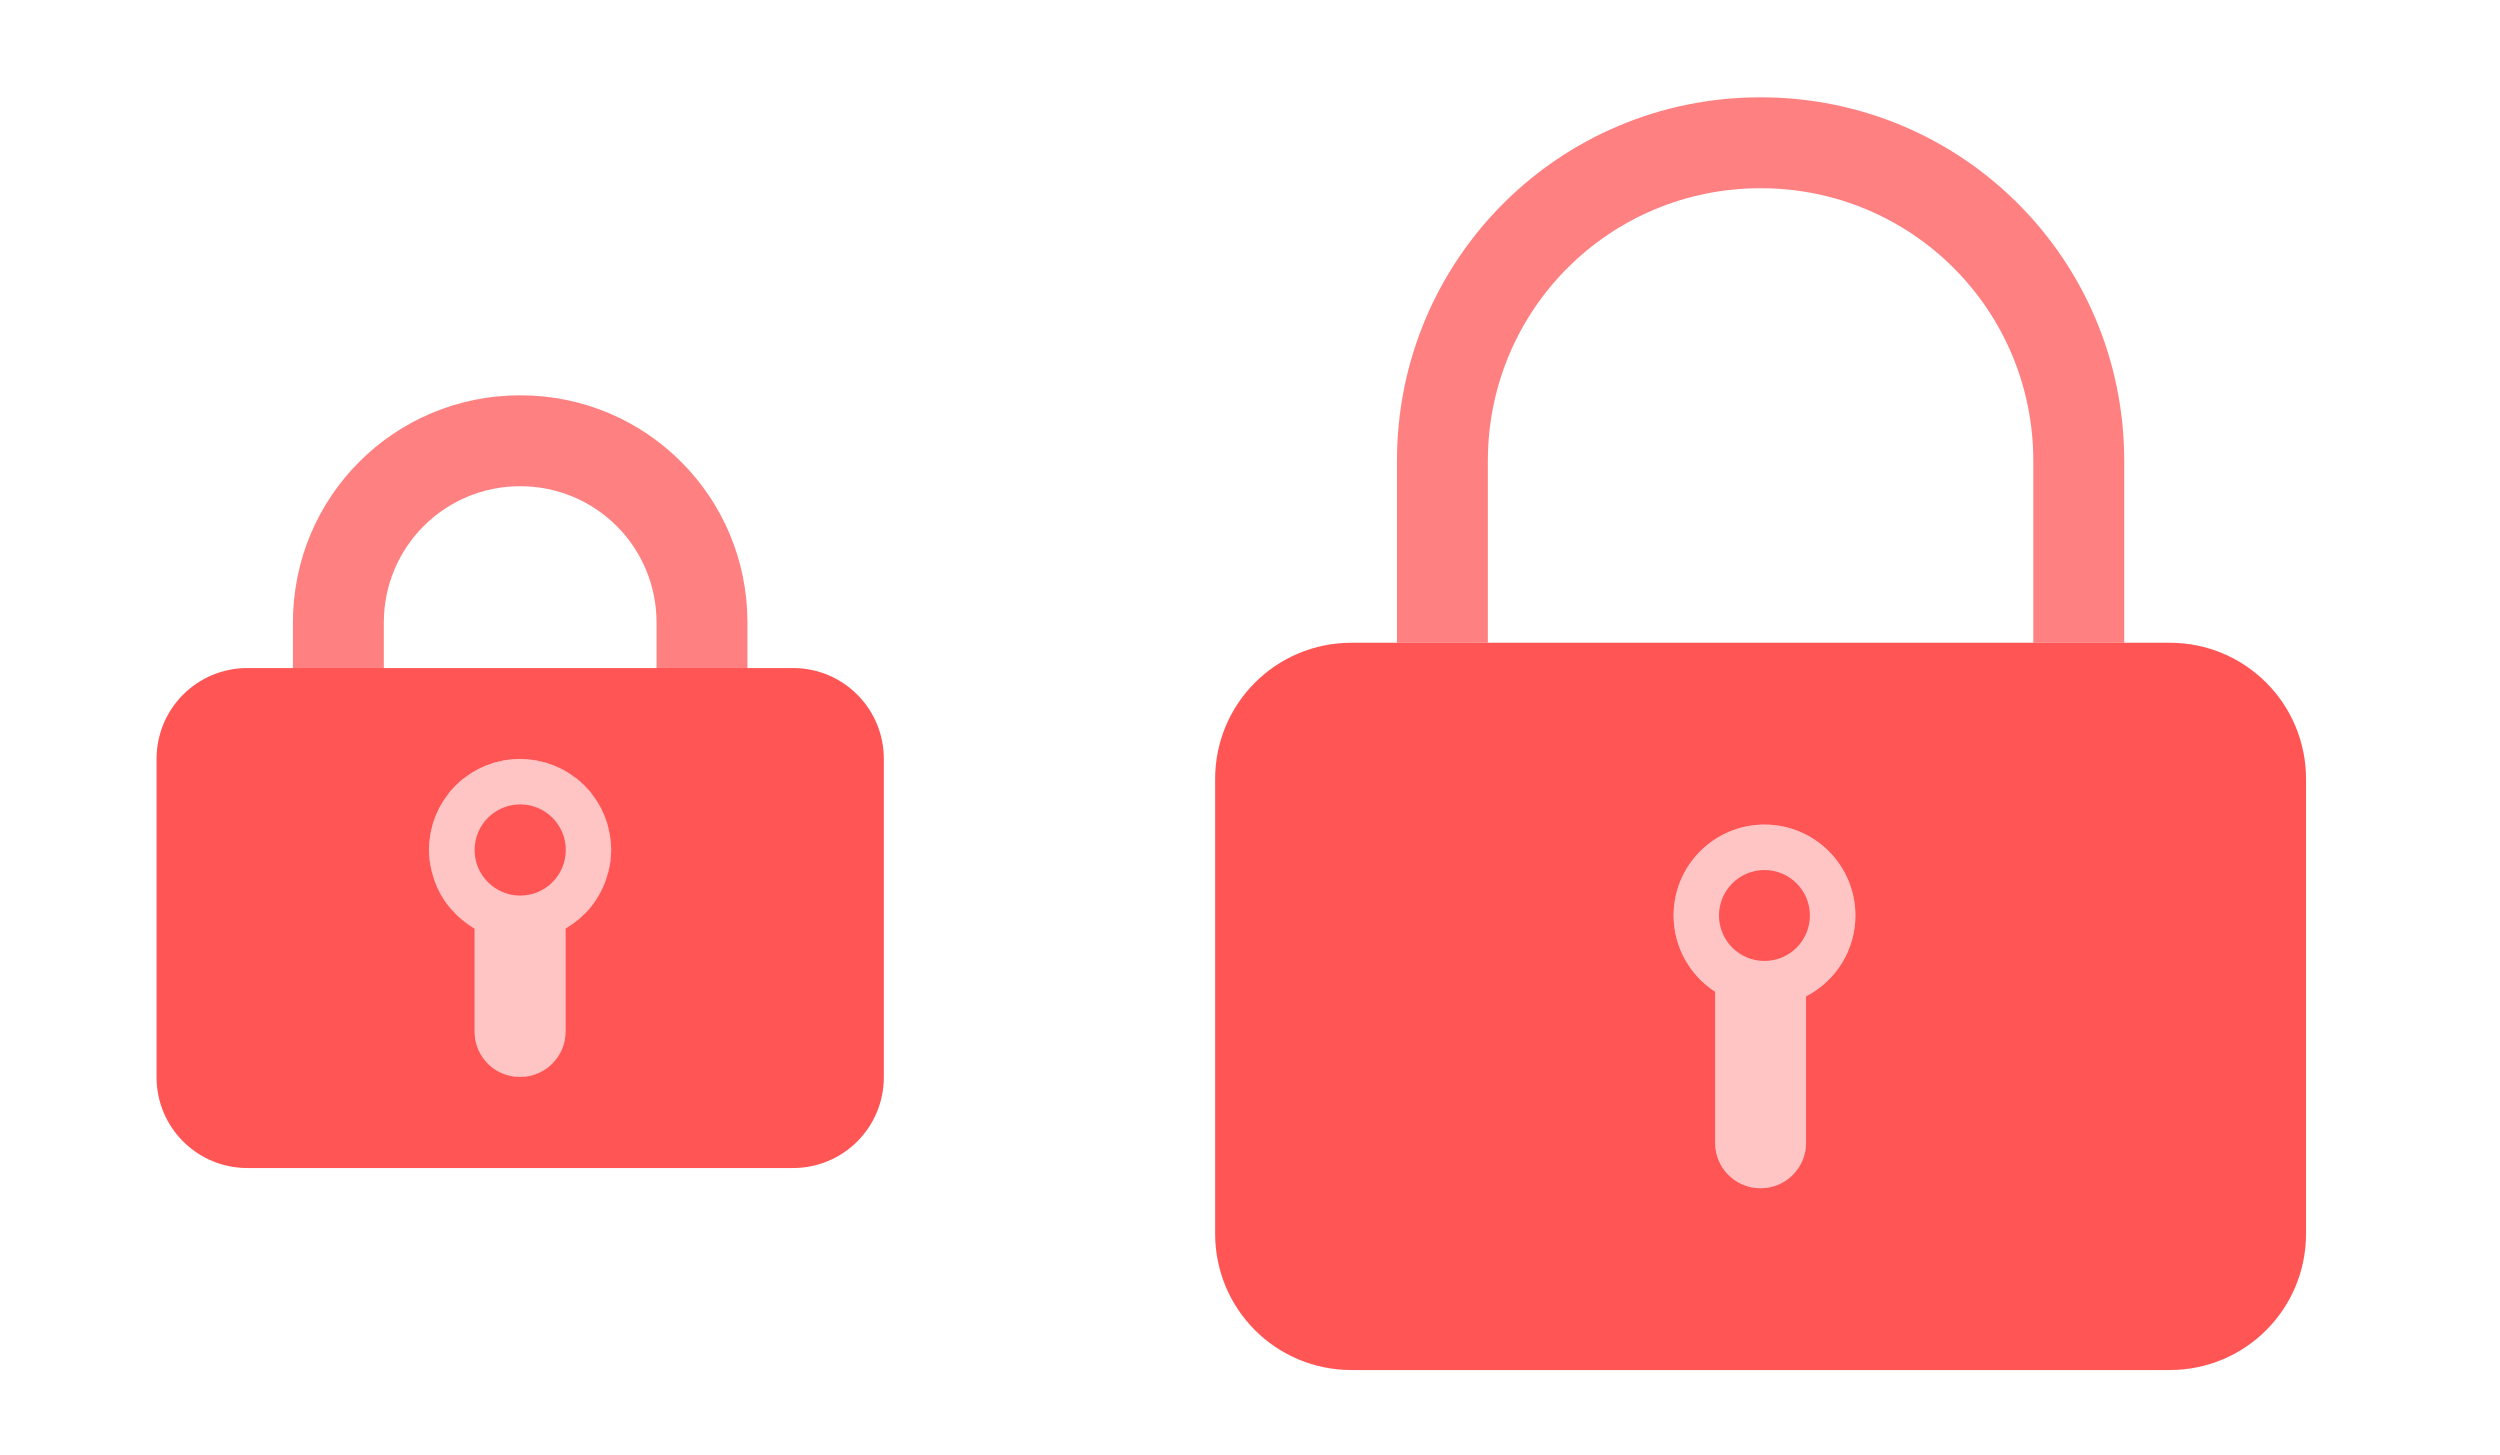
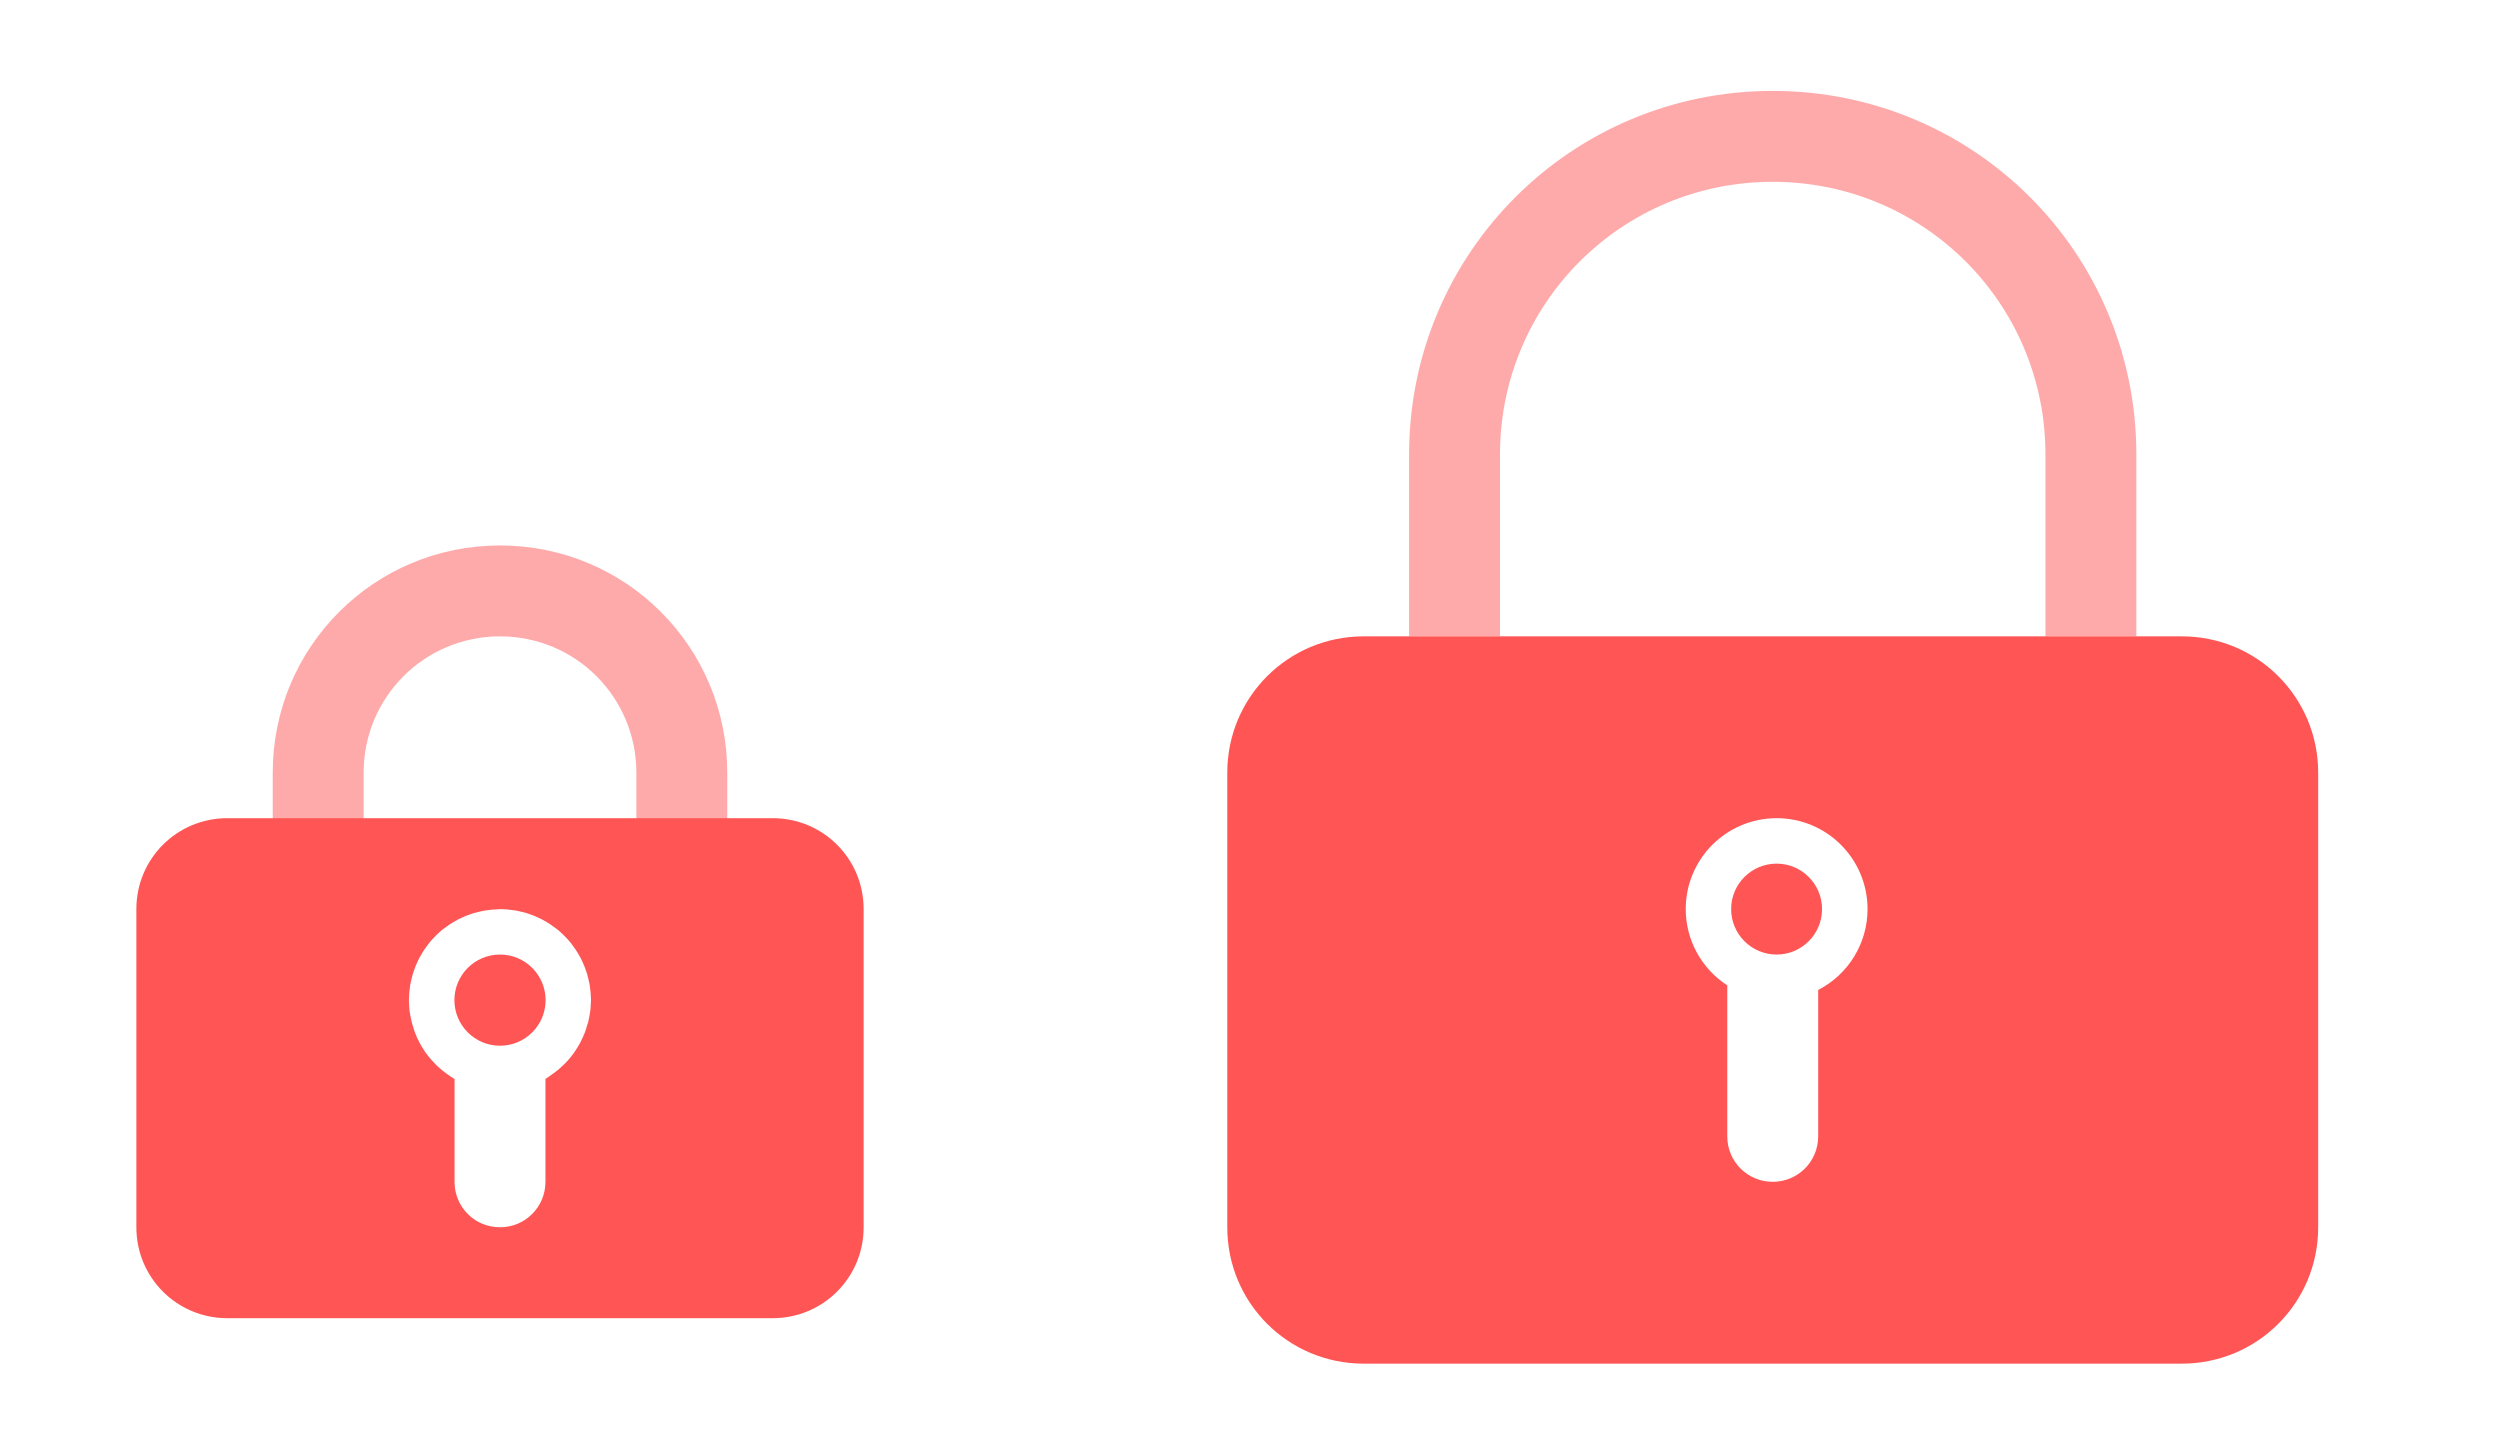
<svg xmlns="http://www.w3.org/2000/svg" id="svg4168" width="55" height="32" version="1.1" viewBox="0 0 55 32">
  <defs id="defs4157">
    <style id="current-color-scheme" type="text/css">.ColorScheme-Text { color:#363636; } .ColorScheme-Highlight { color:#5294e2; } .ColorScheme-ButtonBackground { color:#363636; }</style>
  </defs>
-   <g id="22-22-plasmavault-error" transform="translate(.44425 6.6968)" enable-background="new">
-     <path id="rect836" d="m5 8c-1.108 0-2 0.892-2 2v7c0 1.108 0.892 2 2 2h12c1.108 0 2-0.892 2-2v-7c0-1.108-0.892-2-2-2h-10zm6 2a2.003 2.003 0 0 1 0.158 0.008 2.003 2.003 0 0 1 0.135 0.016 2.003 2.003 0 0 1 0.068 0.01 2.003 2.003 0 0 1 0.1 0.023 2.003 2.003 0 0 1 0.117 0.029 2.003 2.003 0 0 1 0.057 0.02 2.003 2.003 0 0 1 0.119 0.043 2.003 2.003 0 0 1 0.104 0.047 2.003 2.003 0 0 1 0.066 0.031 2.003 2.003 0 0 1 0.115 0.066 2.003 2.003 0 0 1 0.068 0.043 2.003 2.003 0 0 1 0.068 0.049 2.003 2.003 0 0 1 0.096 0.07 2.003 2.003 0 0 1 0.07 0.062 2.003 2.003 0 0 1 0.074 0.07 2.003 2.003 0 0 1 0.07 0.074 2.003 2.003 0 0 1 0.062 0.07 2.003 2.003 0 0 1 0.07 0.096 2.003 2.003 0 0 1 0.049 0.068 2.003 2.003 0 0 1 0.043 0.068 2.003 2.003 0 0 1 0.066 0.115 2.003 2.003 0 0 1 0.031 0.066 2.003 2.003 0 0 1 0.047 0.104 2.003 2.003 0 0 1 0.043 0.119 2.003 2.003 0 0 1 0.02 0.057 2.003 2.003 0 0 1 0.029 0.117 2.003 2.003 0 0 1 0.023 0.1 2.003 2.003 0 0 1 0.01 0.068 2.003 2.003 0 0 1 0.016 0.135 2.003 2.003 0 0 1 0.008 0.158 2.003 2.003 0 0 1-0.008 0.148 2.003 2.003 0 0 1-0.008 0.094 2.003 2.003 0 0 1-0.018 0.107 2.003 2.003 0 0 1-0.023 0.111 2.003 2.003 0 0 1-0.006 0.027 2.003 2.003 0 0 1-0.008 0.021 2.003 2.003 0 0 1-0.043 0.145 2.003 2.003 0 0 1-0.027 0.074 2.003 2.003 0 0 1-0.033 0.078 2.003 2.003 0 0 1-0.057 0.119 2.003 2.003 0 0 1-0.035 0.064 2.003 2.003 0 0 1-0.062 0.102 2.003 2.003 0 0 1-0.049 0.072 2.003 2.003 0 0 1-0.066 0.088 2.003 2.003 0 0 1-0.061 0.072 2.003 2.003 0 0 1-0.064 0.068 2.003 2.003 0 0 1-0.08 0.076 2.003 2.003 0 0 1-0.068 0.061 2.003 2.003 0 0 1-0.094 0.074 2.003 2.003 0 0 1-0.059 0.041 2.003 2.003 0 0 1-0.135 0.088v2.264c0 0.554-0.446 1-1 1-0.139 0-0.271-0.028-0.391-0.078-0.359-0.151-0.609-0.506-0.609-0.922v-2.262a2.003 2.003 0 0 1-0.146-0.096 2.003 2.003 0 0 1-0.045-0.033 2.003 2.003 0 0 1-0.088-0.068 2.003 2.003 0 0 1-0.094-0.082 2.003 2.003 0 0 1-0.045-0.045 2.003 2.003 0 0 1-0.084-0.09 2.003 2.003 0 0 1-0.055-0.062 2.003 2.003 0 0 1-0.082-0.107 2.003 2.003 0 0 1-0.027-0.041 2.003 2.003 0 0 1-0.074-0.119 2.003 2.003 0 0 1-0.035-0.066 2.003 2.003 0 0 1-0.051-0.104 2.003 2.003 0 0 1-0.043-0.105 2.003 2.003 0 0 1-0.021-0.059 2.003 2.003 0 0 1-0.041-0.135 2.003 2.003 0 0 1-0.018-0.07 2.003 2.003 0 0 1-0.02-0.094 2.003 2.003 0 0 1-0.02-0.119 2.003 2.003 0 0 1-0.008-0.086 2.003 2.003 0 0 1-0.008-0.152 2.003 2.003 0 0 1 0.008-0.158 2.003 2.003 0 0 1 0.016-0.135 2.003 2.003 0 0 1 0.01-0.068 2.003 2.003 0 0 1 0.023-0.1 2.003 2.003 0 0 1 0.029-0.117 2.003 2.003 0 0 1 0.02-0.057 2.003 2.003 0 0 1 0.043-0.119 2.003 2.003 0 0 1 0.047-0.104 2.003 2.003 0 0 1 0.031-0.066 2.003 2.003 0 0 1 0.066-0.115 2.003 2.003 0 0 1 0.043-0.068 2.003 2.003 0 0 1 0.049-0.068 2.003 2.003 0 0 1 0.07-0.096 2.003 2.003 0 0 1 0.062-0.07 2.003 2.003 0 0 1 0.07-0.074 2.003 2.003 0 0 1 0.074-0.07 2.003 2.003 0 0 1 0.07-0.062 2.003 2.003 0 0 1 0.096-0.07 2.003 2.003 0 0 1 0.068-0.049 2.003 2.003 0 0 1 0.068-0.043 2.003 2.003 0 0 1 0.115-0.066 2.003 2.003 0 0 1 0.066-0.031 2.003 2.003 0 0 1 0.104-0.047 2.003 2.003 0 0 1 0.119-0.043 2.003 2.003 0 0 1 0.057-0.02 2.003 2.003 0 0 1 0.117-0.029 2.003 2.003 0 0 1 0.1-0.023 2.003 2.003 0 0 1 0.068-0.01 2.003 2.003 0 0 1 0.135-0.016 2.003 2.003 0 0 1 0.158-0.008z" fill="#f55" />
-     <path id="path832" d="m11 10a2.003 2.003 0 0 0-2.004 2.004 2.003 2.003 0 0 0 1.004 1.734v2.262c0 0.554 0.446 1 1 1s1-0.446 1-1v-2.264a2.003 2.003 0 0 0 1.004-1.732 2.003 2.003 0 0 0-2.004-2.004z" fill="#f55" opacity=".35" />
-     <rect id="rect4192-3-3" x="-4.2692e-11" y="-2.6673e-11" width="22" height="22" opacity="0" />
+   <g id="22-22-plasmavault-error" transform="translate(0,10)">
+     <path id="rect836" d="M 5,8 C 3.892,8 3,8.892 3,10 v 7 c 0,1.108 0.892,2 2,2 h 12 c 1.108,0 2,-0.892 2,-2 V 10 C 19,8.892 18.108,8 17,8 H 7 Z m 6,2 a 2.003,2.003 0 0 1 0.158,0.008 2.003,2.003 0 0 1 0.135,0.016 2.003,2.003 0 0 1 0.068,0.01 2.003,2.003 0 0 1 0.1,0.023 2.003,2.003 0 0 1 0.117,0.029 2.003,2.003 0 0 1 0.057,0.02 2.003,2.003 0 0 1 0.119,0.043 2.003,2.003 0 0 1 0.104,0.047 2.003,2.003 0 0 1 0.066,0.031 2.003,2.003 0 0 1 0.115,0.066 2.003,2.003 0 0 1 0.068,0.043 2.003,2.003 0 0 1 0.068,0.049 2.003,2.003 0 0 1 0.096,0.07 2.003,2.003 0 0 1 0.07,0.062 2.003,2.003 0 0 1 0.074,0.07 2.003,2.003 0 0 1 0.07,0.074 2.003,2.003 0 0 1 0.062,0.07 2.003,2.003 0 0 1 0.07,0.096 2.003,2.003 0 0 1 0.049,0.068 2.003,2.003 0 0 1 0.043,0.068 2.003,2.003 0 0 1 0.066,0.115 2.003,2.003 0 0 1 0.031,0.066 2.003,2.003 0 0 1 0.047,0.104 2.003,2.003 0 0 1 0.043,0.119 2.003,2.003 0 0 1 0.02,0.057 2.003,2.003 0 0 1 0.029,0.117 2.003,2.003 0 0 1 0.023,0.1 2.003,2.003 0 0 1 0.01,0.068 2.003,2.003 0 0 1 0.016,0.135 2.003,2.003 0 0 1 0.008,0.158 2.003,2.003 0 0 1 -0.008,0.148 2.003,2.003 0 0 1 -0.008,0.094 2.003,2.003 0 0 1 -0.018,0.107 2.003,2.003 0 0 1 -0.023,0.111 2.003,2.003 0 0 1 -0.006,0.027 2.003,2.003 0 0 1 -0.008,0.021 2.003,2.003 0 0 1 -0.043,0.145 2.003,2.003 0 0 1 -0.027,0.074 2.003,2.003 0 0 1 -0.033,0.078 2.003,2.003 0 0 1 -0.057,0.119 2.003,2.003 0 0 1 -0.035,0.064 2.003,2.003 0 0 1 -0.062,0.102 2.003,2.003 0 0 1 -0.049,0.072 2.003,2.003 0 0 1 -0.066,0.088 2.003,2.003 0 0 1 -0.061,0.072 2.003,2.003 0 0 1 -0.064,0.068 2.003,2.003 0 0 1 -0.08,0.076 2.003,2.003 0 0 1 -0.068,0.061 2.003,2.003 0 0 1 -0.094,0.074 2.003,2.003 0 0 1 -0.059,0.041 A 2.003,2.003 0 0 1 12,13.736 v 2.264 c 0,0.554 -0.446,1 -1,1 -0.139,0 -0.271,-0.028 -0.391,-0.078 C 10.25,16.77 10,16.416 10,16 v -2.262 a 2.003,2.003 0 0 1 -0.146,-0.096 2.003,2.003 0 0 1 -0.045,-0.033 2.003,2.003 0 0 1 -0.088,-0.068 2.003,2.003 0 0 1 -0.094,-0.082 2.003,2.003 0 0 1 -0.045,-0.045 2.003,2.003 0 0 1 -0.084,-0.09 2.003,2.003 0 0 1 -0.055,-0.062 2.003,2.003 0 0 1 -0.082,-0.107 2.003,2.003 0 0 1 -0.027,-0.041 2.003,2.003 0 0 1 -0.074,-0.119 2.003,2.003 0 0 1 -0.035,-0.066 2.003,2.003 0 0 1 -0.051,-0.104 2.003,2.003 0 0 1 -0.043,-0.105 2.003,2.003 0 0 1 -0.021,-0.059 2.003,2.003 0 0 1 -0.041,-0.135 2.003,2.003 0 0 1 -0.018,-0.07 2.003,2.003 0 0 1 -0.02,-0.094 2.003,2.003 0 0 1 -0.02,-0.119 2.003,2.003 0 0 1 -0.008,-0.086 2.003,2.003 0 0 1 -0.008,-0.152 2.003,2.003 0 0 1 0.008,-0.158 2.003,2.003 0 0 1 0.016,-0.135 2.003,2.003 0 0 1 0.01,-0.068 2.003,2.003 0 0 1 0.023,-0.1 2.003,2.003 0 0 1 0.029,-0.117 2.003,2.003 0 0 1 0.02,-0.057 2.003,2.003 0 0 1 0.043,-0.119 2.003,2.003 0 0 1 0.047,-0.104 2.003,2.003 0 0 1 0.031,-0.066 2.003,2.003 0 0 1 0.066,-0.115 2.003,2.003 0 0 1 0.043,-0.068 2.003,2.003 0 0 1 0.049,-0.068 2.003,2.003 0 0 1 0.07,-0.096 2.003,2.003 0 0 1 0.062,-0.07 2.003,2.003 0 0 1 0.07,-0.074 2.003,2.003 0 0 1 0.074,-0.07 2.003,2.003 0 0 1 0.07,-0.062 2.003,2.003 0 0 1 0.096,-0.07 2.003,2.003 0 0 1 0.068,-0.049 2.003,2.003 0 0 1 0.068,-0.043 2.003,2.003 0 0 1 0.115,-0.066 2.003,2.003 0 0 1 0.066,-0.031 2.003,2.003 0 0 1 0.104,-0.047 2.003,2.003 0 0 1 0.119,-0.043 2.003,2.003 0 0 1 0.057,-0.02 2.003,2.003 0 0 1 0.117,-0.029 2.003,2.003 0 0 1 0.1,-0.023 2.003,2.003 0 0 1 0.068,-0.01 2.003,2.003 0 0 1 0.135,-0.016 2.003,2.003 0 0 1 0.158,-0.008 z" fill="#ff5555" />
+     <rect id="rect4192-3-3" x="-4.2691999e-11" y="-2.6673001e-11" width="22" height="22" opacity="0" />
    <rect id="rect5737-9-6" transform="rotate(-90)" x="-18.997" y="2.998" width="16" height="16" color="#bebebe" fill="none" />
-     <circle id="circle843" cx="11" cy="12.003" r="1.003" fill="#f55" />
-     <path id="rect858" d="m11 2c-2.77 0-5 2.23-5 5v3h2v-3c0-1.662 1.338-3 3-3s3 1.338 3 3v3h2v-3c0-2.77-2.23-5-5-5z" fill="#f55" opacity=".75" />
+     <circle id="circle843" cx="11" cy="12.003" r="1.003" fill="#ff5555" />
+     <path id="rect858" d="M 11,2 C 8.23,2 6,4.23 6,7 v 3 H 8 V 7 c 0,-1.662 1.338,-3 3,-3 1.662,0 3,1.338 3,3 v 3 h 2 V 7 C 16,4.23 13.77,2 11,2 Z" fill="#ff5555" style="opacity:0.5" />
  </g>
-   <g id="plasmavault-error" transform="translate(-.26708 .14078)">
+   <g id="plasmavault-error">
    <rect id="rect838-3" transform="rotate(-90)" x="-32" y="23" width="32" height="32" color="#bebebe" fill="none" />
-     <g id="g18" fill="#f55">
-       <path id="rect840" d="m30 14c-1.662 0-3 1.338-3 3v10c0 1.662 1.338 3 3 3h18c1.662 0 3-1.338 3-3v-10c0-1.662-1.338-3-3-3zm9.086 4a2 2 0 0 1 2 2 2 2 0 0 1-1.086 1.779v3.221c0 0.554-0.446 1-1 1s-1-0.446-1-1v-3.322a2 2 0 0 1-0.914-1.678 2 2 0 0 1 2-2z" />
-       <path id="rect842" d="m39 2c-4.432 0-8 3.568-8 8v4h2v-4c0-3.324 2.676-6 6-6s6 2.676 6 6v4h2v-4c0-4.432-3.568-8-8-8z" opacity=".75" />
-       <path id="path847" d="m39.086 18a2 2 0 0 0-2 2 2 2 0 0 0 0.914 1.678v3.322c0 0.554 0.446 1 1 1s1-0.446 1-1v-3.221a2 2 0 0 0 1.086-1.779 2 2 0 0 0-2-2z" opacity=".35" />
-       <circle id="circle851" cx="39.085" cy="20" r="1" />
-     </g>
+     <path id="rect840" d="m 30,14 c -1.662,0 -3,1.338 -3,3 v 10 c 0,1.662 1.338,3 3,3 h 18 c 1.662,0 3,-1.338 3,-3 V 17 c 0,-1.662 -1.338,-3 -3,-3 z m 9.086,4 a 2,2 0 0 1 2,2 A 2,2 0 0 1 40,21.779 V 25 c 0,0.554 -0.446,1 -1,1 -0.554,0 -1,-0.446 -1,-1 V 21.678 A 2,2 0 0 1 37.086,20 a 2,2 0 0 1 2,-2 z" style="fill:#ff5555" />
+     <path id="rect842" d="m 39,2 c -4.432,0 -8,3.568 -8,8 v 4 h 2 v -4 c 0,-3.324 2.676,-6 6,-6 3.324,0 6,2.676 6,6 v 4 h 2 V 10 C 47,5.568 43.432,2 39,2 Z" style="fill:#ff5555;opacity:0.5" />
+     <circle id="circle851" cx="39.085" cy="20" r="1" style="fill:#ff5555" />
  </g>
</svg>
